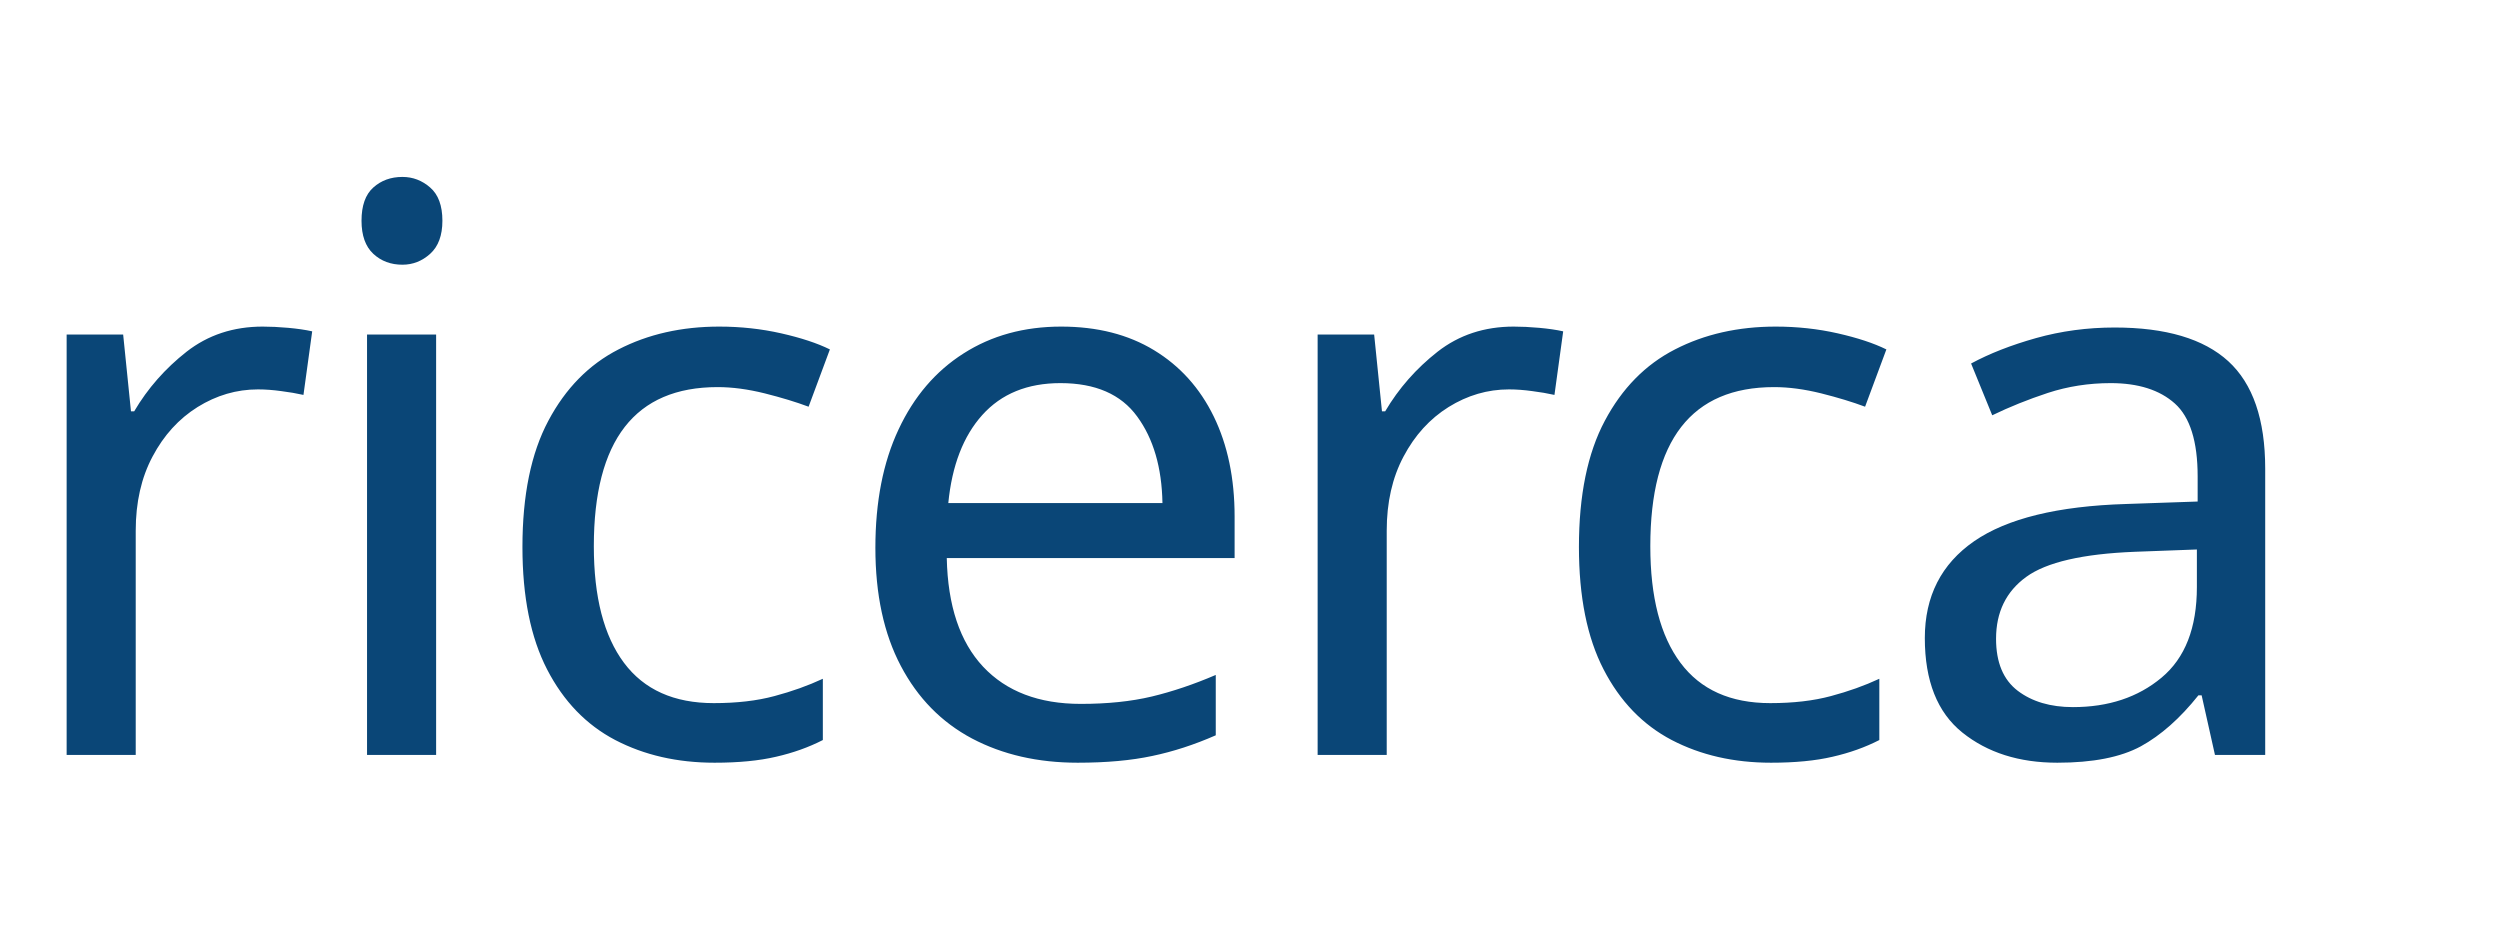
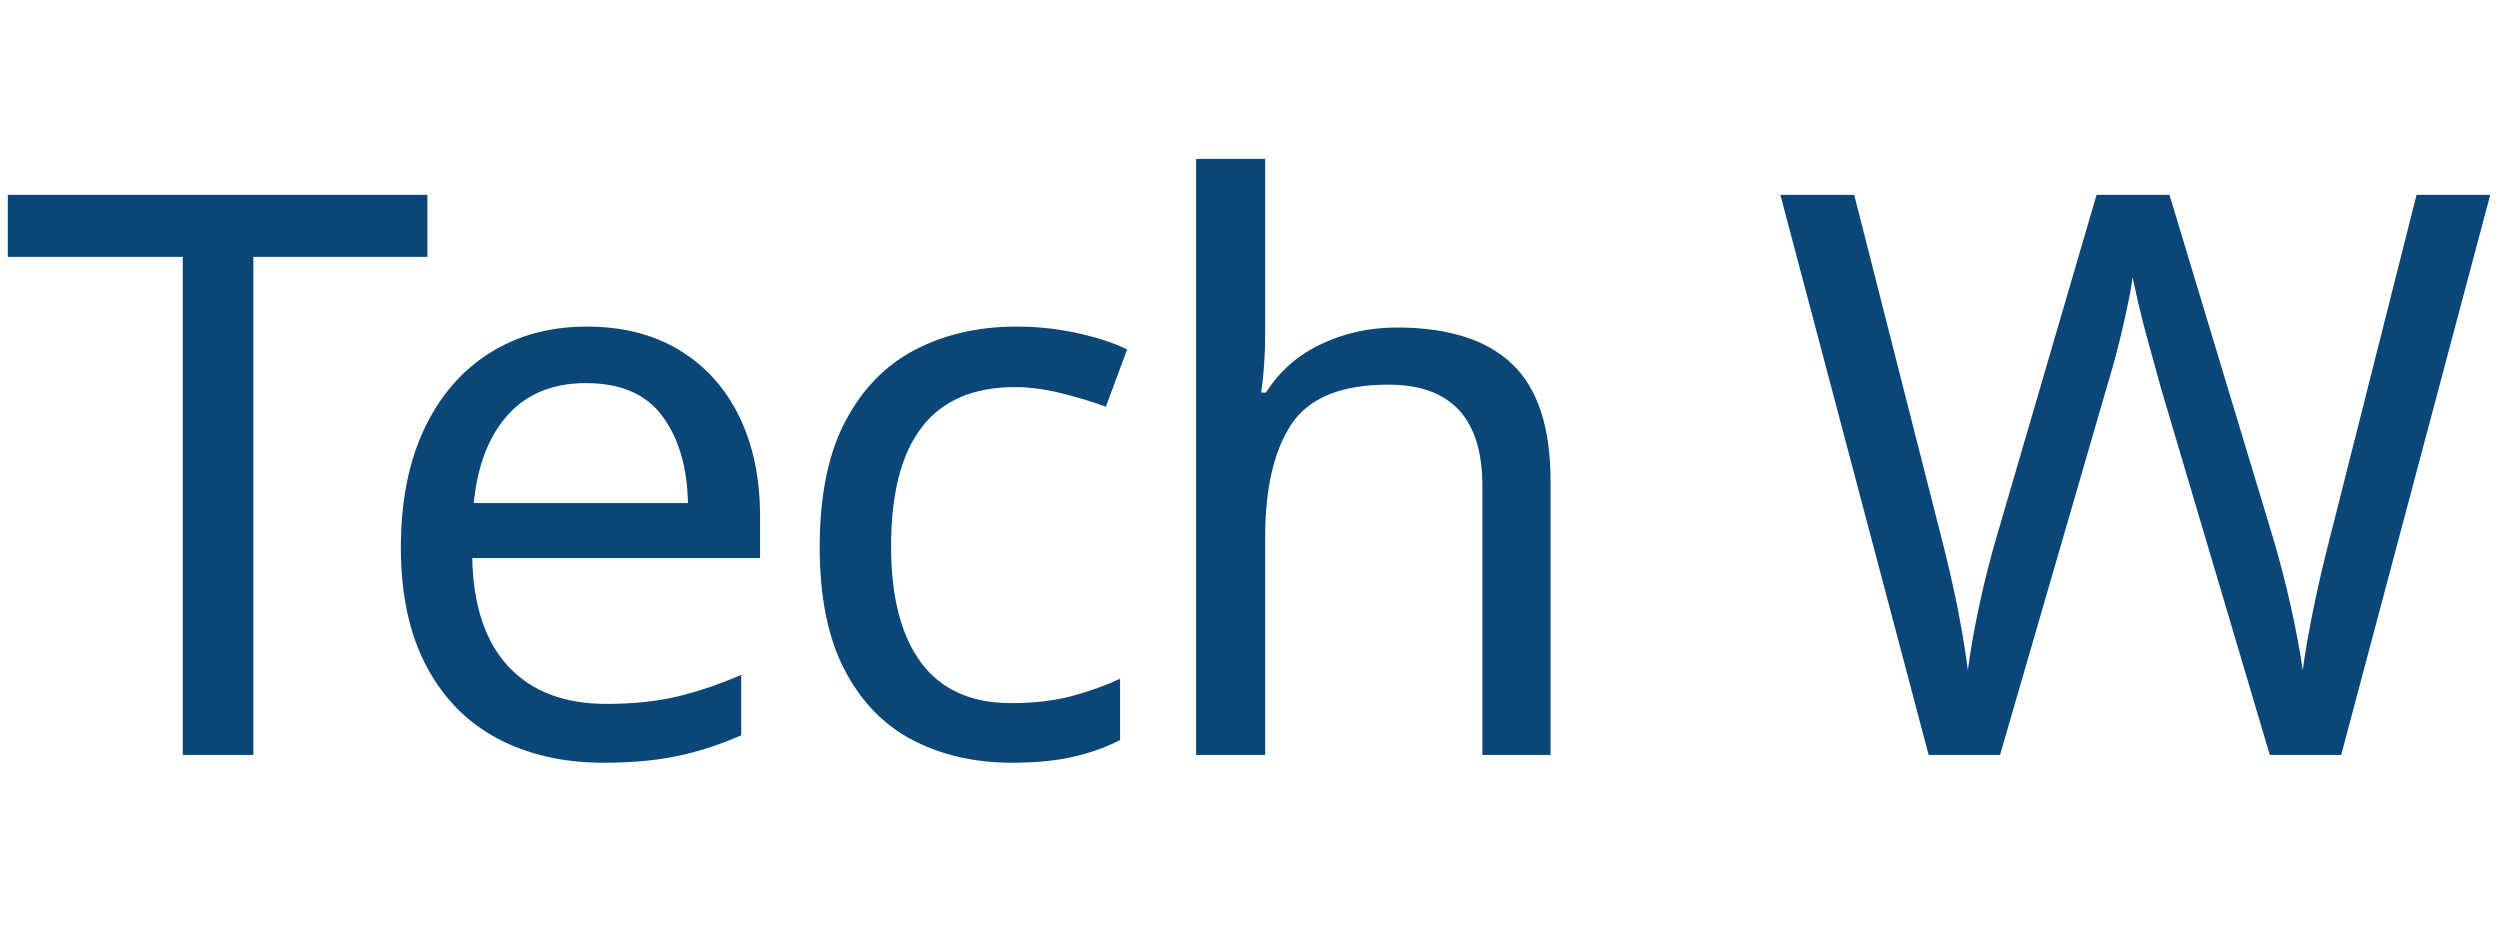
<svg xmlns="http://www.w3.org/2000/svg" width="255" height="97" viewBox="0 0 255 97">
  <defs>
    <style>.a{fill:#0a4677;font-size:80px;font-family:Montserrat-Regular, Montserrat;letter-spacing:-0.03em;}</style>
  </defs>
  <text class="a" transform="translate(0 77)">
-     <tspan x="0" y="0">ricerca</tspan>
+     <tspan x="0" y="0">Tech With Astrollers</tspan>
  </text>
</svg>
